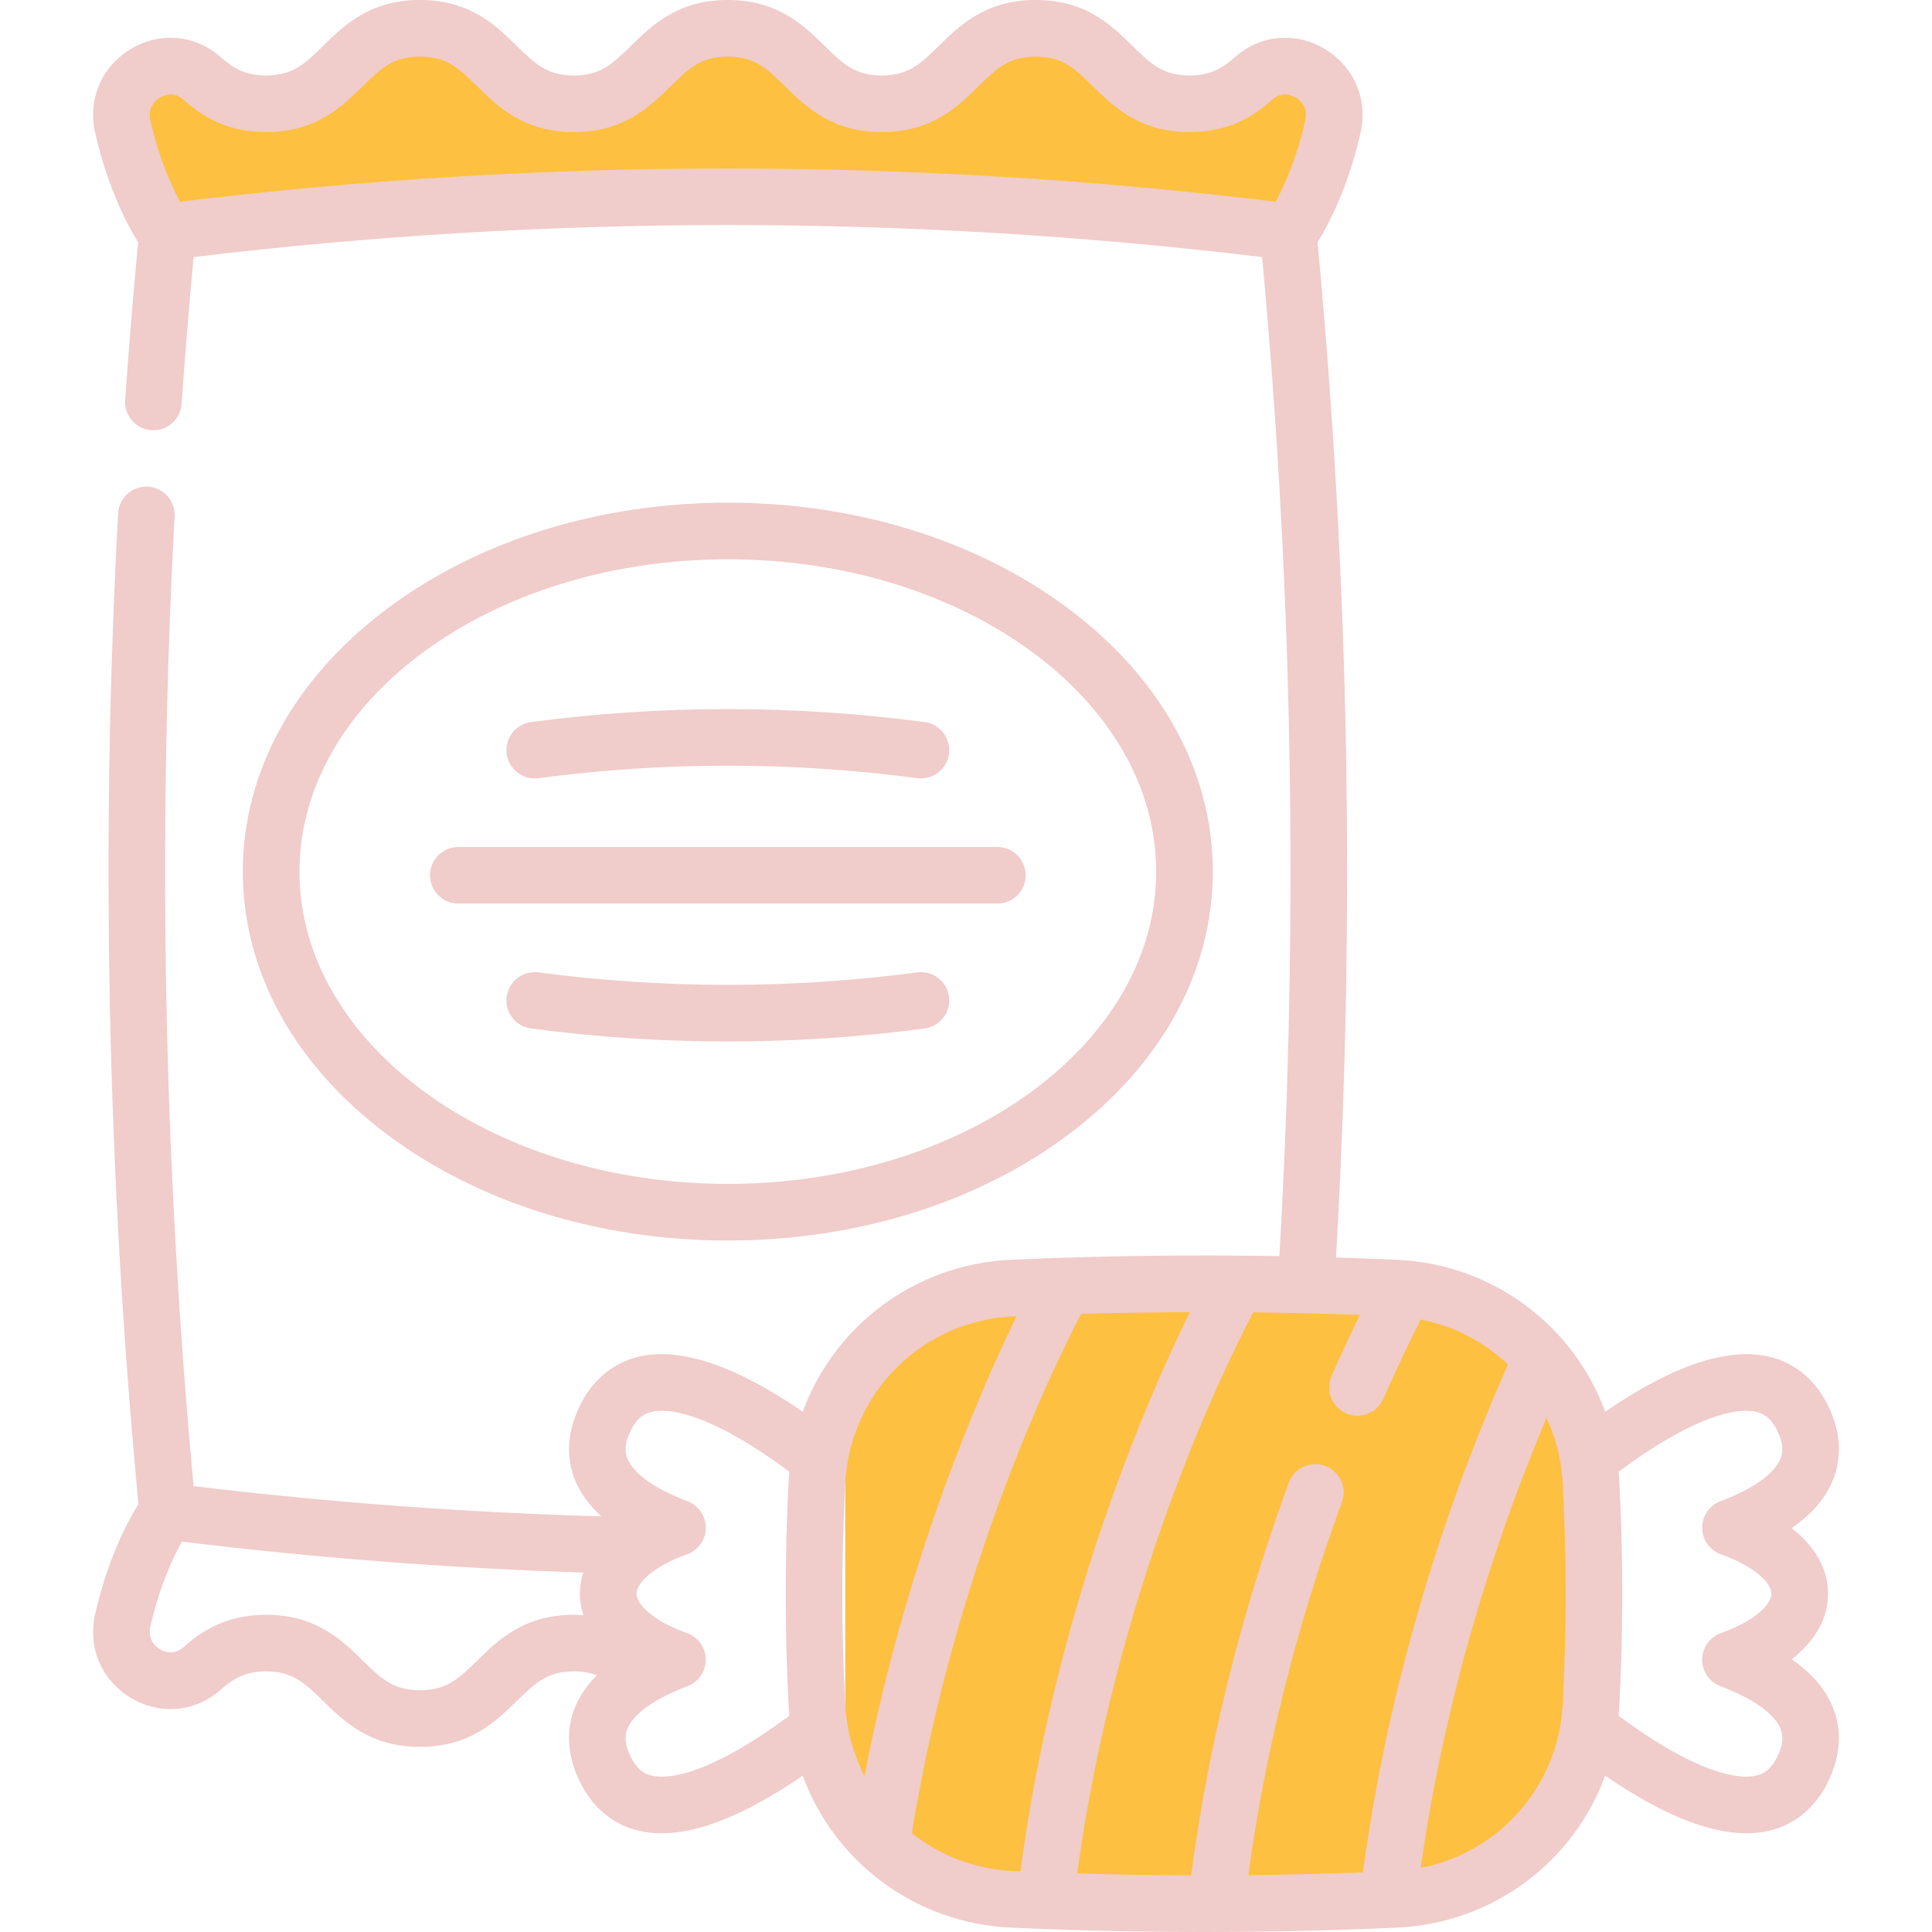
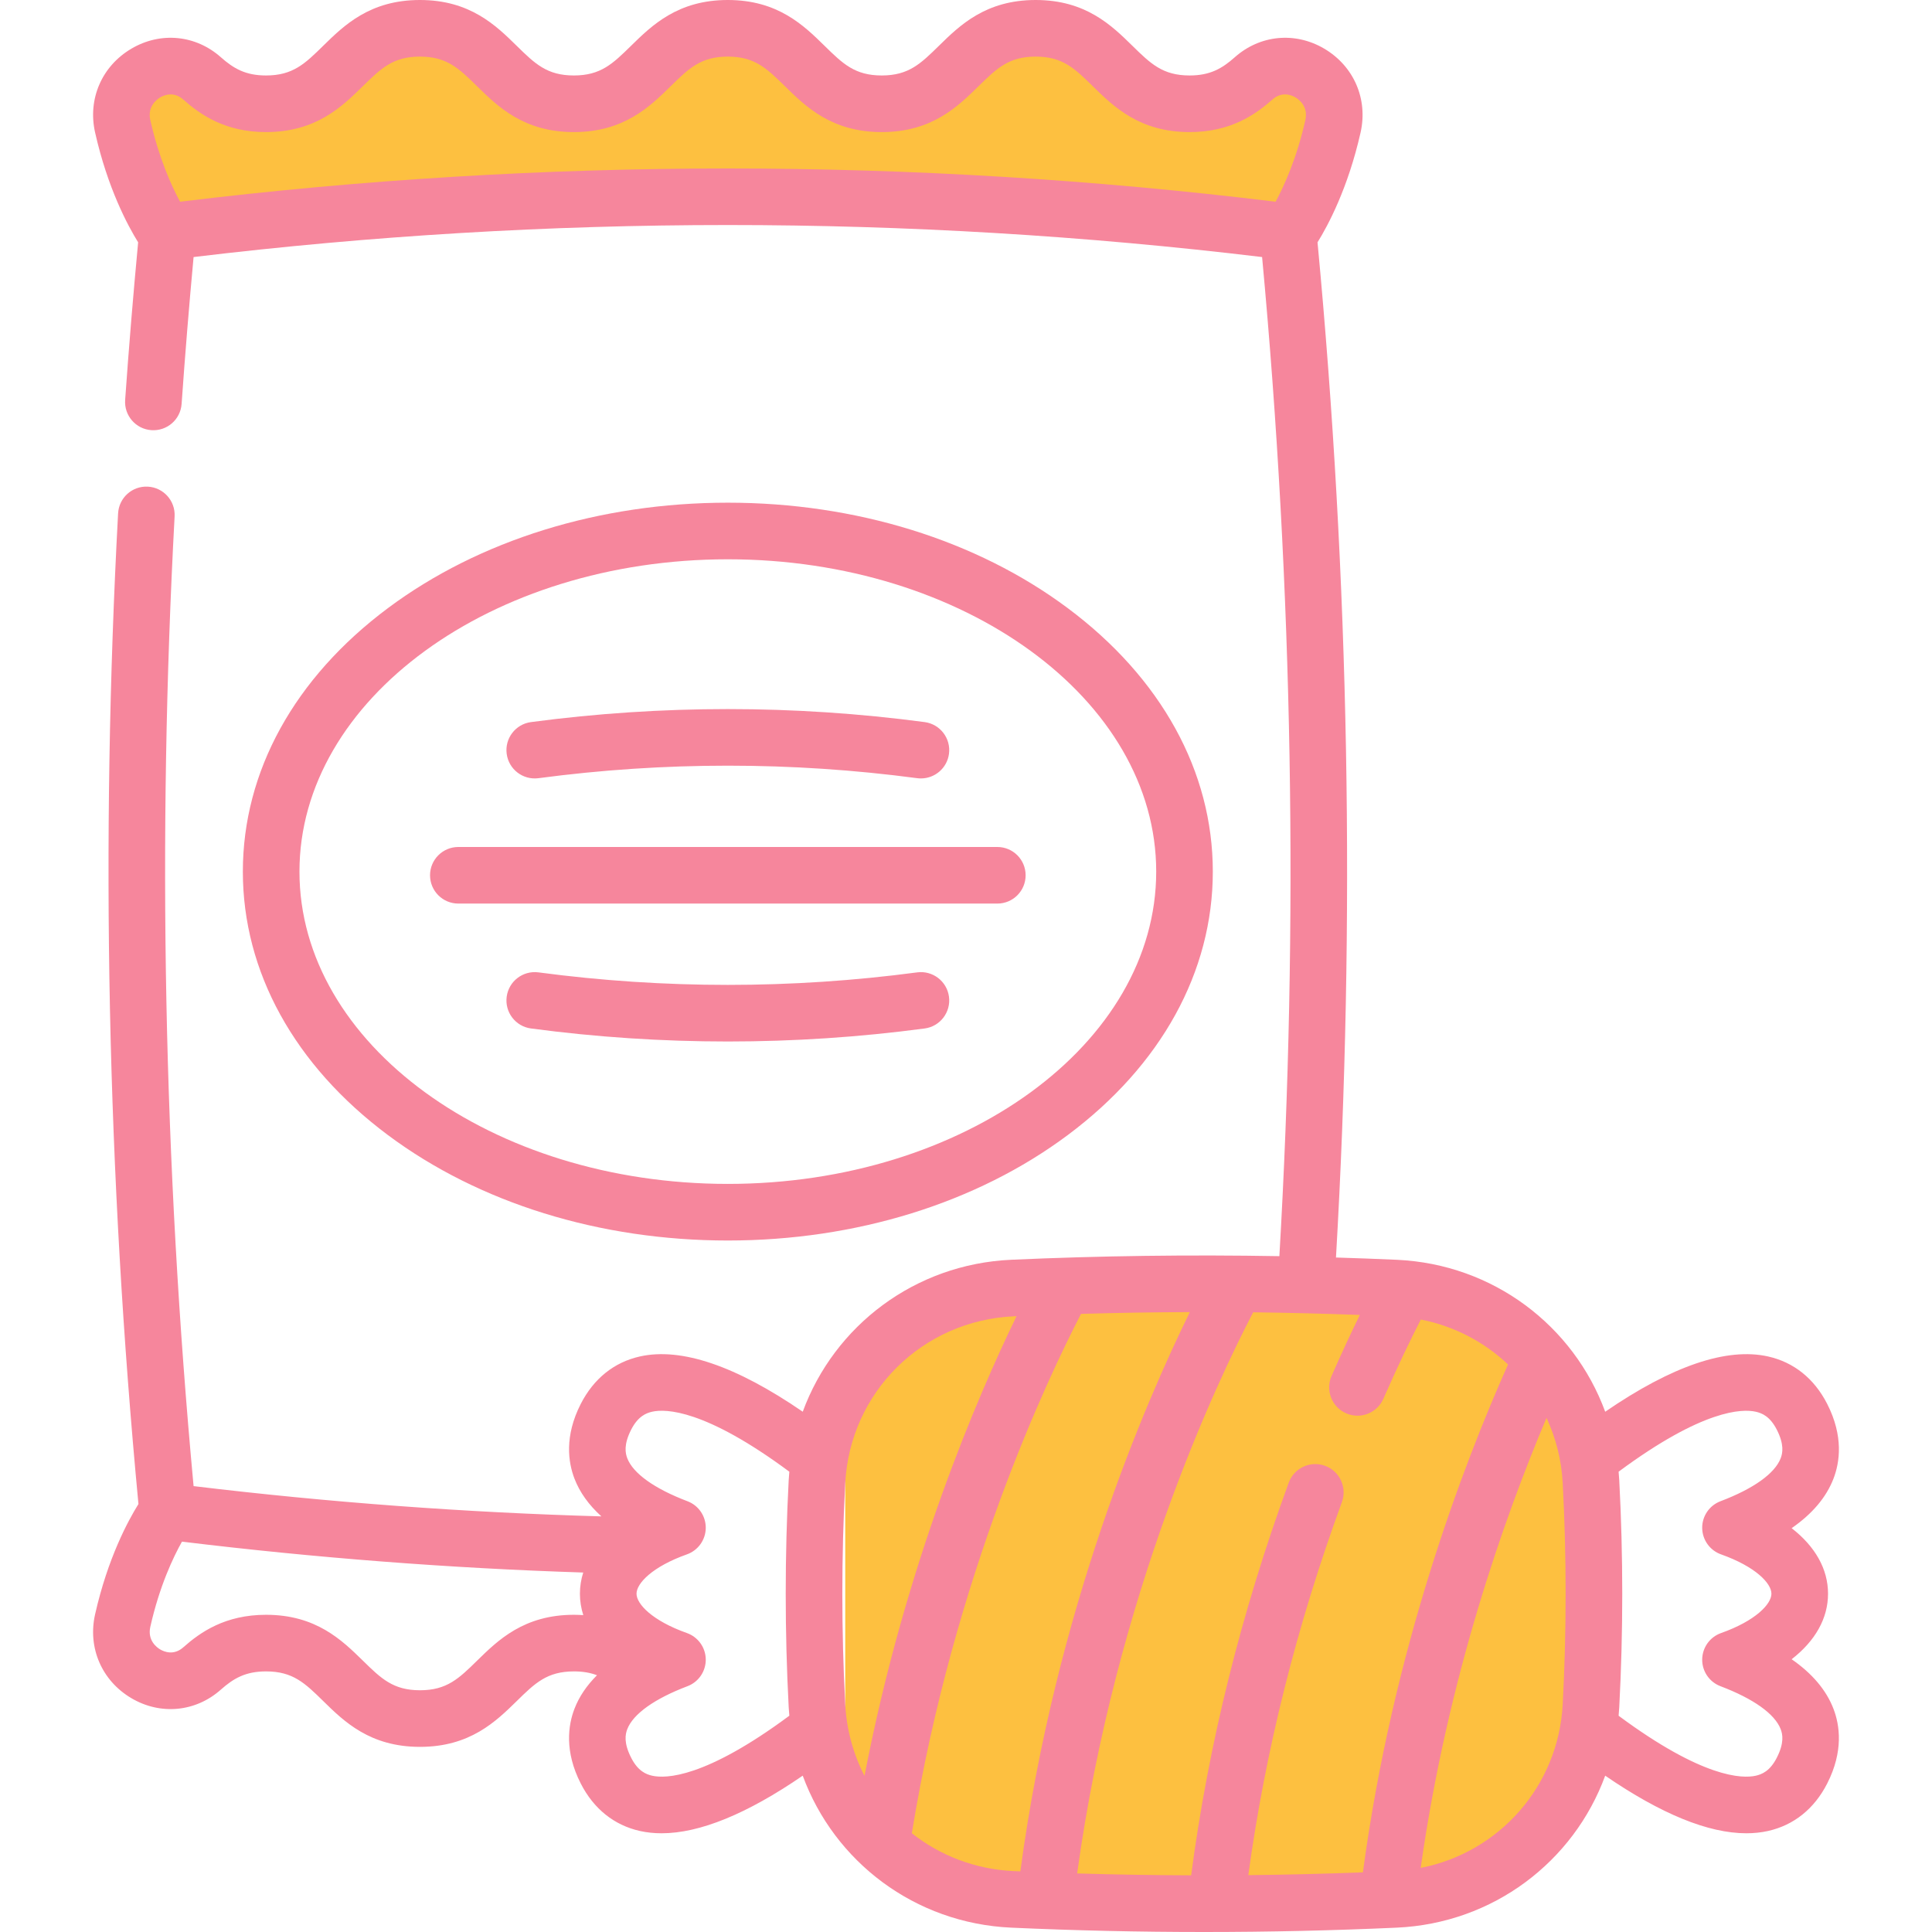
<svg xmlns="http://www.w3.org/2000/svg" width="80" height="80" viewBox="0 0 80 80" fill="none">
  <rect x="35" y="54" width="30" height="24" rx="6" fill="#FDC040" />
  <path d="M6 7.5L7 10L10 9L16 8.5L25.5 8L35.5 8.5L52.5 10L54 8.5L55 6C55.167 5.333 55.5 3.9 55.5 3.5C55.5 3.1 54.167 3 53.5 3L52 3.5L50.5 4H47.5C47 3.5 45.9 2.5 45.5 2.5C45.1 2.5 44.333 1.833 44 1.5H41.5L40 3L38 4H36L33.5 2.5L31 1L28.5 1.5L27 3L24.5 4L22 3.5C21.5 3.333 20.4 3 20 3C19.6 3 19.167 2 19 1.5H17.5L15.5 2C15.167 2.333 14.4 3 14 3C13.5 3 12.5 3.5 12.5 4C12.5 4.5 11 4 10.5 4C10 4 9.5 4 9 3.5C8.6 3.1 7.833 3 7.5 3H5.5L5 5L6 7.5Z" fill="#FDC040" />
-   <path d="M30.138 51.367C35.44 51.367 40.437 49.817 44.21 47.003C48.085 44.113 50.22 40.237 50.22 36.091C50.22 31.945 48.085 28.069 44.21 25.179C40.437 22.365 35.44 20.815 30.138 20.815C24.836 20.815 19.839 22.365 16.066 25.179C12.191 28.069 10.056 31.945 10.056 36.091C10.056 40.237 12.191 44.113 16.066 47.003C19.839 49.817 24.836 51.367 30.138 51.367ZM12.4 36.091C12.4 28.96 20.357 23.159 30.138 23.159C39.919 23.159 47.876 28.96 47.876 36.091C47.876 43.222 39.919 49.023 30.138 49.023C20.357 49.023 12.4 43.222 12.4 36.091Z" fill="#F0CCCA" />
-   <path d="M74.188 68.706C75.164 67.949 75.695 67.014 75.695 65.992C75.695 64.971 75.164 64.036 74.188 63.278C75.043 62.686 75.622 62.001 75.92 61.229C76.18 60.557 76.345 59.473 75.659 58.131C75.125 57.085 74.278 56.406 73.211 56.168C71.501 55.787 69.237 56.557 66.468 58.457C65.16 54.895 61.829 52.346 57.838 52.165C57 52.127 56.161 52.097 55.32 52.071C56.128 38.122 55.872 23.989 54.556 10.034C54.989 9.337 55.818 7.792 56.338 5.489C56.651 4.103 56.061 2.74 54.836 2.016C53.629 1.303 52.173 1.443 51.129 2.371C50.604 2.837 50.108 3.125 49.259 3.125C48.144 3.125 47.646 2.637 46.892 1.898C46.03 1.052 44.957 0 42.885 0C40.812 0 39.739 1.052 38.877 1.898C38.123 2.637 37.625 3.125 36.511 3.125C35.395 3.125 34.898 2.637 34.144 1.898C33.282 1.052 32.208 0 30.136 0C28.064 0 26.991 1.052 26.129 1.898C25.375 2.637 24.877 3.125 23.762 3.125C22.647 3.125 22.15 2.637 21.396 1.898C20.534 1.052 19.461 0 17.388 0C15.316 0 14.243 1.052 13.381 1.898C12.628 2.637 12.13 3.125 11.015 3.125C10.166 3.125 9.671 2.836 9.146 2.371C8.102 1.443 6.647 1.303 5.44 2.016C4.214 2.739 3.625 4.102 3.938 5.488C4.458 7.792 5.287 9.337 5.72 10.034C5.518 12.183 5.336 14.374 5.182 16.561C5.136 17.206 5.622 17.767 6.268 17.812C6.917 17.857 7.474 17.371 7.52 16.726C7.663 14.69 7.83 12.649 8.016 10.644C22.7 8.876 37.577 8.876 52.261 10.644C53.537 24.381 53.775 38.287 52.976 52.015C49.272 51.95 45.553 51.998 41.871 52.164C37.879 52.345 34.548 54.895 33.24 58.456C30.472 56.556 28.207 55.786 26.497 56.168C25.43 56.406 24.584 57.085 24.049 58.131C23.363 59.473 23.529 60.556 23.788 61.229C24.007 61.797 24.381 62.318 24.903 62.79C19.295 62.632 13.627 62.213 8.016 61.537C6.778 48.202 6.513 34.698 7.23 21.384C7.265 20.738 6.769 20.186 6.123 20.151C5.473 20.116 4.925 20.612 4.89 21.259C4.157 34.861 4.442 48.659 5.733 62.279C5.303 62.967 4.463 64.519 3.938 66.844C3.624 68.23 4.214 69.594 5.44 70.318C6.647 71.031 8.103 70.891 9.146 69.963C9.672 69.497 10.168 69.209 11.016 69.209C12.131 69.209 12.629 69.697 13.383 70.436C14.245 71.282 15.318 72.334 17.391 72.334C19.463 72.334 20.536 71.281 21.399 70.436C22.152 69.697 22.651 69.209 23.766 69.209C24.144 69.209 24.451 69.266 24.72 69.368C24.293 69.794 23.98 70.256 23.788 70.755C23.528 71.428 23.363 72.512 24.049 73.854C24.583 74.9 25.43 75.578 26.497 75.817C26.781 75.88 27.08 75.912 27.395 75.912C28.973 75.912 30.931 75.111 33.239 73.527C34.547 77.089 37.878 79.639 41.87 79.82C44.519 79.94 47.186 80 49.854 80C52.521 80 55.189 79.94 57.837 79.82C61.83 79.639 65.161 77.089 66.468 73.527C68.776 75.111 70.734 75.912 72.312 75.912C72.627 75.912 72.926 75.88 73.21 75.817C74.278 75.578 75.124 74.9 75.659 73.854C76.344 72.511 76.179 71.428 75.919 70.755C75.622 69.984 75.043 69.298 74.188 68.706ZM7.456 8.353C7.095 7.685 6.579 6.545 6.224 4.972C6.095 4.401 6.503 4.11 6.632 4.034C6.786 3.943 7.19 3.768 7.59 4.123C8.296 4.749 9.322 5.469 11.015 5.469C13.087 5.469 14.16 4.417 15.022 3.571C15.776 2.832 16.274 2.344 17.389 2.344C18.503 2.344 19.001 2.832 19.755 3.571C20.617 4.417 21.69 5.469 23.762 5.469C25.834 5.469 26.908 4.417 27.77 3.571C28.523 2.832 29.021 2.344 30.136 2.344C31.251 2.344 31.749 2.832 32.503 3.571C33.365 4.417 34.438 5.469 36.511 5.469C38.583 5.469 39.656 4.417 40.518 3.571C41.272 2.832 41.77 2.344 42.885 2.344C44 2.344 44.498 2.832 45.251 3.571C46.114 4.417 47.187 5.469 49.26 5.469C50.952 5.469 51.979 4.75 52.685 4.123C53.084 3.768 53.489 3.942 53.644 4.034C53.772 4.11 54.181 4.401 54.052 4.972C53.697 6.546 53.18 7.686 52.821 8.353C37.765 6.517 22.51 6.517 7.456 8.353ZM56.435 77.53C54.858 77.589 53.275 77.629 51.69 77.646C52.391 72.505 53.691 67.315 55.565 62.199C55.787 61.591 55.475 60.918 54.867 60.695C54.259 60.473 53.586 60.785 53.364 61.393C51.393 66.775 50.035 72.24 49.323 77.653C47.748 77.648 46.173 77.622 44.603 77.575C46.191 66.024 50.428 57.144 51.891 54.34C53.366 54.358 54.838 54.395 56.307 54.449C55.968 55.141 55.569 55.99 55.136 56.979C54.877 57.571 55.147 58.263 55.74 58.522C55.893 58.589 56.052 58.621 56.209 58.621C56.66 58.621 57.091 58.358 57.283 57.919C57.901 56.508 58.445 55.396 58.833 54.639C60.221 54.911 61.462 55.57 62.444 56.499C60.583 60.667 57.669 68.305 56.435 77.53ZM19.758 68.762C19.004 69.501 18.506 69.99 17.391 69.99C16.276 69.99 15.778 69.501 15.024 68.762C14.161 67.917 13.088 66.865 11.016 66.865C9.325 66.865 8.297 67.584 7.591 68.211C7.191 68.566 6.787 68.391 6.632 68.299C6.504 68.224 6.095 67.932 6.225 67.36C6.606 65.669 7.175 64.477 7.535 63.836C13.054 64.507 18.628 64.938 24.15 65.115C24.061 65.398 24.013 65.691 24.013 65.992C24.013 66.296 24.061 66.593 24.153 66.879C24.028 66.871 23.9 66.865 23.766 66.865C21.694 66.865 20.62 67.917 19.758 68.762ZM27.008 73.529C26.749 73.471 26.416 73.335 26.136 72.787C25.82 72.168 25.892 71.812 25.975 71.599C26.218 70.97 27.103 70.339 28.467 69.822C28.927 69.648 29.229 69.205 29.224 68.713C29.219 68.222 28.907 67.786 28.444 67.621C27.01 67.112 26.357 66.42 26.357 65.992C26.357 65.564 27.01 64.872 28.444 64.363C28.907 64.198 29.219 63.762 29.224 63.271C29.229 62.779 28.927 62.337 28.467 62.163C27.103 61.645 26.218 61.014 25.975 60.385C25.893 60.172 25.82 59.816 26.136 59.197C26.416 58.65 26.749 58.513 27.008 58.455C27.56 58.332 29.19 58.348 32.685 60.94C32.675 61.057 32.665 61.175 32.658 61.293C32.494 64.411 32.494 67.573 32.658 70.69C32.665 70.809 32.675 70.927 32.685 71.044C29.19 73.636 27.561 73.652 27.008 73.529ZM34.999 61.417C35.197 57.648 38.197 54.677 41.977 54.506C42.015 54.504 42.054 54.503 42.093 54.501C40.485 57.806 37.483 64.753 35.798 73.536C35.337 72.641 35.055 71.636 34.999 70.567C34.839 67.532 34.839 64.453 34.999 61.417ZM37.757 75.911C39.495 65.23 43.409 57.017 44.763 54.405C46.262 54.361 47.765 54.337 49.269 54.331C47.419 58.091 43.7 66.684 42.25 77.489C42.159 77.485 42.068 77.483 41.977 77.478C40.38 77.406 38.923 76.832 37.757 75.911ZM64.709 70.567C64.53 73.963 62.076 76.711 58.828 77.346C59.939 69.481 62.288 62.846 64.038 58.712C64.423 59.539 64.659 60.452 64.709 61.417C64.869 64.453 64.869 67.531 64.709 70.567ZM73.572 72.787C73.292 73.335 72.959 73.471 72.7 73.529C72.148 73.652 70.518 73.636 67.023 71.045C67.033 70.927 67.044 70.809 67.05 70.691C67.215 67.573 67.215 64.411 67.05 61.294C67.044 61.175 67.033 61.057 67.023 60.94C70.518 58.349 72.147 58.332 72.7 58.456C72.959 58.513 73.292 58.65 73.572 59.197C73.888 59.817 73.816 60.172 73.733 60.386C73.491 61.014 72.606 61.646 71.241 62.163C70.782 62.337 70.479 62.779 70.484 63.271C70.49 63.762 70.801 64.198 71.264 64.363C72.698 64.872 73.351 65.564 73.351 65.992C73.351 66.42 72.698 67.113 71.264 67.622C70.801 67.786 70.49 68.222 70.484 68.714C70.479 69.205 70.781 69.648 71.241 69.822C72.606 70.339 73.491 70.97 73.733 71.599C73.816 71.812 73.888 72.168 73.572 72.787Z" fill="#F0CCCA" />
-   <path d="M22.297 32.223C27.5 31.532 32.776 31.532 37.979 32.223C38.031 32.23 38.083 32.233 38.134 32.233C38.713 32.233 39.216 31.805 39.295 31.216C39.38 30.574 38.929 29.985 38.287 29.9C32.88 29.182 27.396 29.182 21.988 29.9C21.347 29.985 20.895 30.574 20.981 31.216C21.066 31.857 21.655 32.308 22.297 32.223Z" fill="#F0CCCA" />
-   <path d="M39.295 41.271C39.209 40.63 38.62 40.179 37.979 40.264C32.776 40.955 27.5 40.955 22.297 40.264C21.655 40.179 21.066 40.63 20.981 41.271C20.895 41.913 21.347 42.502 21.988 42.587C24.692 42.947 27.415 43.126 30.138 43.126C32.861 43.126 35.583 42.947 38.287 42.587C38.929 42.502 39.38 41.913 39.295 41.271Z" fill="#F0CCCA" />
-   <path d="M42.469 36.243C42.469 35.596 41.945 35.072 41.298 35.072H18.979C18.331 35.072 17.807 35.596 17.807 36.243C17.807 36.891 18.331 37.415 18.979 37.415H41.298C41.945 37.415 42.469 36.891 42.469 36.243Z" fill="#F0CCCA" />
+   <path d="M30.138 51.367C35.44 51.367 40.437 49.817 44.21 47.003C48.085 44.113 50.22 40.237 50.22 36.091C50.22 31.945 48.085 28.069 44.21 25.179C40.437 22.365 35.44 20.815 30.138 20.815C24.836 20.815 19.839 22.365 16.066 25.179C12.191 28.069 10.056 31.945 10.056 36.091C10.056 40.237 12.191 44.113 16.066 47.003C19.839 49.817 24.836 51.367 30.138 51.367ZM12.4 36.091C12.4 28.96 20.357 23.159 30.138 23.159C39.919 23.159 47.876 28.96 47.876 36.091C47.876 43.222 39.919 49.023 30.138 49.023C20.357 49.023 12.4 43.222 12.4 36.091Z" fill="#F6869C" />
+   <path d="M74.188 68.706C75.164 67.949 75.695 67.014 75.695 65.992C75.695 64.971 75.164 64.036 74.188 63.278C75.043 62.686 75.622 62.001 75.92 61.229C76.18 60.557 76.345 59.473 75.659 58.131C75.125 57.085 74.278 56.406 73.211 56.168C71.501 55.787 69.237 56.557 66.468 58.457C65.16 54.895 61.829 52.346 57.838 52.165C57 52.127 56.161 52.097 55.32 52.071C56.128 38.122 55.872 23.989 54.556 10.034C54.989 9.337 55.818 7.792 56.338 5.489C56.651 4.103 56.061 2.74 54.836 2.016C53.629 1.303 52.173 1.443 51.129 2.371C50.604 2.837 50.108 3.125 49.259 3.125C48.144 3.125 47.646 2.637 46.892 1.898C46.03 1.052 44.957 0 42.885 0C40.812 0 39.739 1.052 38.877 1.898C38.123 2.637 37.625 3.125 36.511 3.125C35.395 3.125 34.898 2.637 34.144 1.898C33.282 1.052 32.208 0 30.136 0C28.064 0 26.991 1.052 26.129 1.898C25.375 2.637 24.877 3.125 23.762 3.125C22.647 3.125 22.15 2.637 21.396 1.898C20.534 1.052 19.461 0 17.388 0C15.316 0 14.243 1.052 13.381 1.898C12.628 2.637 12.13 3.125 11.015 3.125C10.166 3.125 9.671 2.836 9.146 2.371C8.102 1.443 6.647 1.303 5.44 2.016C4.214 2.739 3.625 4.102 3.938 5.488C4.458 7.792 5.287 9.337 5.72 10.034C5.518 12.183 5.336 14.374 5.182 16.561C5.136 17.206 5.622 17.767 6.268 17.812C6.917 17.857 7.474 17.371 7.52 16.726C7.663 14.69 7.83 12.649 8.016 10.644C22.7 8.876 37.577 8.876 52.261 10.644C53.537 24.381 53.775 38.287 52.976 52.015C49.272 51.95 45.553 51.998 41.871 52.164C37.879 52.345 34.548 54.895 33.24 58.456C30.472 56.556 28.207 55.786 26.497 56.168C25.43 56.406 24.584 57.085 24.049 58.131C23.363 59.473 23.529 60.556 23.788 61.229C24.007 61.797 24.381 62.318 24.903 62.79C19.295 62.632 13.627 62.213 8.016 61.537C6.778 48.202 6.513 34.698 7.23 21.384C7.265 20.738 6.769 20.186 6.123 20.151C5.473 20.116 4.925 20.612 4.89 21.259C4.157 34.861 4.442 48.659 5.733 62.279C5.303 62.967 4.463 64.519 3.938 66.844C3.624 68.23 4.214 69.594 5.44 70.318C6.647 71.031 8.103 70.891 9.146 69.963C9.672 69.497 10.168 69.209 11.016 69.209C12.131 69.209 12.629 69.697 13.383 70.436C14.245 71.282 15.318 72.334 17.391 72.334C19.463 72.334 20.536 71.281 21.399 70.436C22.152 69.697 22.651 69.209 23.766 69.209C24.144 69.209 24.451 69.266 24.72 69.368C24.293 69.794 23.98 70.256 23.788 70.755C23.528 71.428 23.363 72.512 24.049 73.854C24.583 74.9 25.43 75.578 26.497 75.817C26.781 75.88 27.08 75.912 27.395 75.912C28.973 75.912 30.931 75.111 33.239 73.527C34.547 77.089 37.878 79.639 41.87 79.82C44.519 79.94 47.186 80 49.854 80C52.521 80 55.189 79.94 57.837 79.82C61.83 79.639 65.161 77.089 66.468 73.527C68.776 75.111 70.734 75.912 72.312 75.912C72.627 75.912 72.926 75.88 73.21 75.817C74.278 75.578 75.124 74.9 75.659 73.854C76.344 72.511 76.179 71.428 75.919 70.755C75.622 69.984 75.043 69.298 74.188 68.706ZM7.456 8.353C7.095 7.685 6.579 6.545 6.224 4.972C6.095 4.401 6.503 4.11 6.632 4.034C6.786 3.943 7.19 3.768 7.59 4.123C8.296 4.749 9.322 5.469 11.015 5.469C13.087 5.469 14.16 4.417 15.022 3.571C15.776 2.832 16.274 2.344 17.389 2.344C18.503 2.344 19.001 2.832 19.755 3.571C20.617 4.417 21.69 5.469 23.762 5.469C25.834 5.469 26.908 4.417 27.77 3.571C28.523 2.832 29.021 2.344 30.136 2.344C31.251 2.344 31.749 2.832 32.503 3.571C33.365 4.417 34.438 5.469 36.511 5.469C38.583 5.469 39.656 4.417 40.518 3.571C41.272 2.832 41.77 2.344 42.885 2.344C44 2.344 44.498 2.832 45.251 3.571C46.114 4.417 47.187 5.469 49.26 5.469C50.952 5.469 51.979 4.75 52.685 4.123C53.084 3.768 53.489 3.942 53.644 4.034C53.772 4.11 54.181 4.401 54.052 4.972C53.697 6.546 53.18 7.686 52.821 8.353C37.765 6.517 22.51 6.517 7.456 8.353ZM56.435 77.53C54.858 77.589 53.275 77.629 51.69 77.646C52.391 72.505 53.691 67.315 55.565 62.199C55.787 61.591 55.475 60.918 54.867 60.695C54.259 60.473 53.586 60.785 53.364 61.393C51.393 66.775 50.035 72.24 49.323 77.653C47.748 77.648 46.173 77.622 44.603 77.575C46.191 66.024 50.428 57.144 51.891 54.34C53.366 54.358 54.838 54.395 56.307 54.449C55.968 55.141 55.569 55.99 55.136 56.979C54.877 57.571 55.147 58.263 55.74 58.522C55.893 58.589 56.052 58.621 56.209 58.621C56.66 58.621 57.091 58.358 57.283 57.919C57.901 56.508 58.445 55.396 58.833 54.639C60.221 54.911 61.462 55.57 62.444 56.499C60.583 60.667 57.669 68.305 56.435 77.53ZM19.758 68.762C19.004 69.501 18.506 69.99 17.391 69.99C16.276 69.99 15.778 69.501 15.024 68.762C14.161 67.917 13.088 66.865 11.016 66.865C9.325 66.865 8.297 67.584 7.591 68.211C7.191 68.566 6.787 68.391 6.632 68.299C6.504 68.224 6.095 67.932 6.225 67.36C6.606 65.669 7.175 64.477 7.535 63.836C13.054 64.507 18.628 64.938 24.15 65.115C24.061 65.398 24.013 65.691 24.013 65.992C24.013 66.296 24.061 66.593 24.153 66.879C24.028 66.871 23.9 66.865 23.766 66.865C21.694 66.865 20.62 67.917 19.758 68.762ZM27.008 73.529C26.749 73.471 26.416 73.335 26.136 72.787C25.82 72.168 25.892 71.812 25.975 71.599C26.218 70.97 27.103 70.339 28.467 69.822C28.927 69.648 29.229 69.205 29.224 68.713C29.219 68.222 28.907 67.786 28.444 67.621C27.01 67.112 26.357 66.42 26.357 65.992C26.357 65.564 27.01 64.872 28.444 64.363C28.907 64.198 29.219 63.762 29.224 63.271C29.229 62.779 28.927 62.337 28.467 62.163C27.103 61.645 26.218 61.014 25.975 60.385C25.893 60.172 25.82 59.816 26.136 59.197C26.416 58.65 26.749 58.513 27.008 58.455C27.56 58.332 29.19 58.348 32.685 60.94C32.675 61.057 32.665 61.175 32.658 61.293C32.494 64.411 32.494 67.573 32.658 70.69C32.665 70.809 32.675 70.927 32.685 71.044C29.19 73.636 27.561 73.652 27.008 73.529ZM34.999 61.417C35.197 57.648 38.197 54.677 41.977 54.506C42.015 54.504 42.054 54.503 42.093 54.501C40.485 57.806 37.483 64.753 35.798 73.536C35.337 72.641 35.055 71.636 34.999 70.567C34.839 67.532 34.839 64.453 34.999 61.417ZM37.757 75.911C39.495 65.23 43.409 57.017 44.763 54.405C46.262 54.361 47.765 54.337 49.269 54.331C47.419 58.091 43.7 66.684 42.25 77.489C42.159 77.485 42.068 77.483 41.977 77.478C40.38 77.406 38.923 76.832 37.757 75.911ZM64.709 70.567C64.53 73.963 62.076 76.711 58.828 77.346C59.939 69.481 62.288 62.846 64.038 58.712C64.423 59.539 64.659 60.452 64.709 61.417C64.869 64.453 64.869 67.531 64.709 70.567ZM73.572 72.787C73.292 73.335 72.959 73.471 72.7 73.529C72.148 73.652 70.518 73.636 67.023 71.045C67.033 70.927 67.044 70.809 67.05 70.691C67.215 67.573 67.215 64.411 67.05 61.294C67.044 61.175 67.033 61.057 67.023 60.94C70.518 58.349 72.147 58.332 72.7 58.456C72.959 58.513 73.292 58.65 73.572 59.197C73.888 59.817 73.816 60.172 73.733 60.386C73.491 61.014 72.606 61.646 71.241 62.163C70.782 62.337 70.479 62.779 70.484 63.271C70.49 63.762 70.801 64.198 71.264 64.363C72.698 64.872 73.351 65.564 73.351 65.992C73.351 66.42 72.698 67.113 71.264 67.622C70.801 67.786 70.49 68.222 70.484 68.714C70.479 69.205 70.781 69.648 71.241 69.822C72.606 70.339 73.491 70.97 73.733 71.599C73.816 71.812 73.888 72.168 73.572 72.787Z" fill="#F6869C" />
+   <path d="M22.297 32.223C27.5 31.532 32.776 31.532 37.979 32.223C38.031 32.23 38.083 32.233 38.134 32.233C38.713 32.233 39.216 31.805 39.295 31.216C39.38 30.574 38.929 29.985 38.287 29.9C32.88 29.182 27.396 29.182 21.988 29.9C21.347 29.985 20.895 30.574 20.981 31.216C21.066 31.857 21.655 32.308 22.297 32.223Z" fill="#F6869C" />
+   <path d="M39.295 41.271C39.209 40.63 38.62 40.179 37.979 40.264C32.776 40.955 27.5 40.955 22.297 40.264C21.655 40.179 21.066 40.63 20.981 41.271C20.895 41.913 21.347 42.502 21.988 42.587C24.692 42.947 27.415 43.126 30.138 43.126C32.861 43.126 35.583 42.947 38.287 42.587C38.929 42.502 39.38 41.913 39.295 41.271Z" fill="#F6869C" />
+   <path d="M42.469 36.243C42.469 35.596 41.945 35.072 41.298 35.072H18.979C18.331 35.072 17.807 35.596 17.807 36.243C17.807 36.891 18.331 37.415 18.979 37.415H41.298C41.945 37.415 42.469 36.891 42.469 36.243Z" fill="#F6869C" />
</svg>
